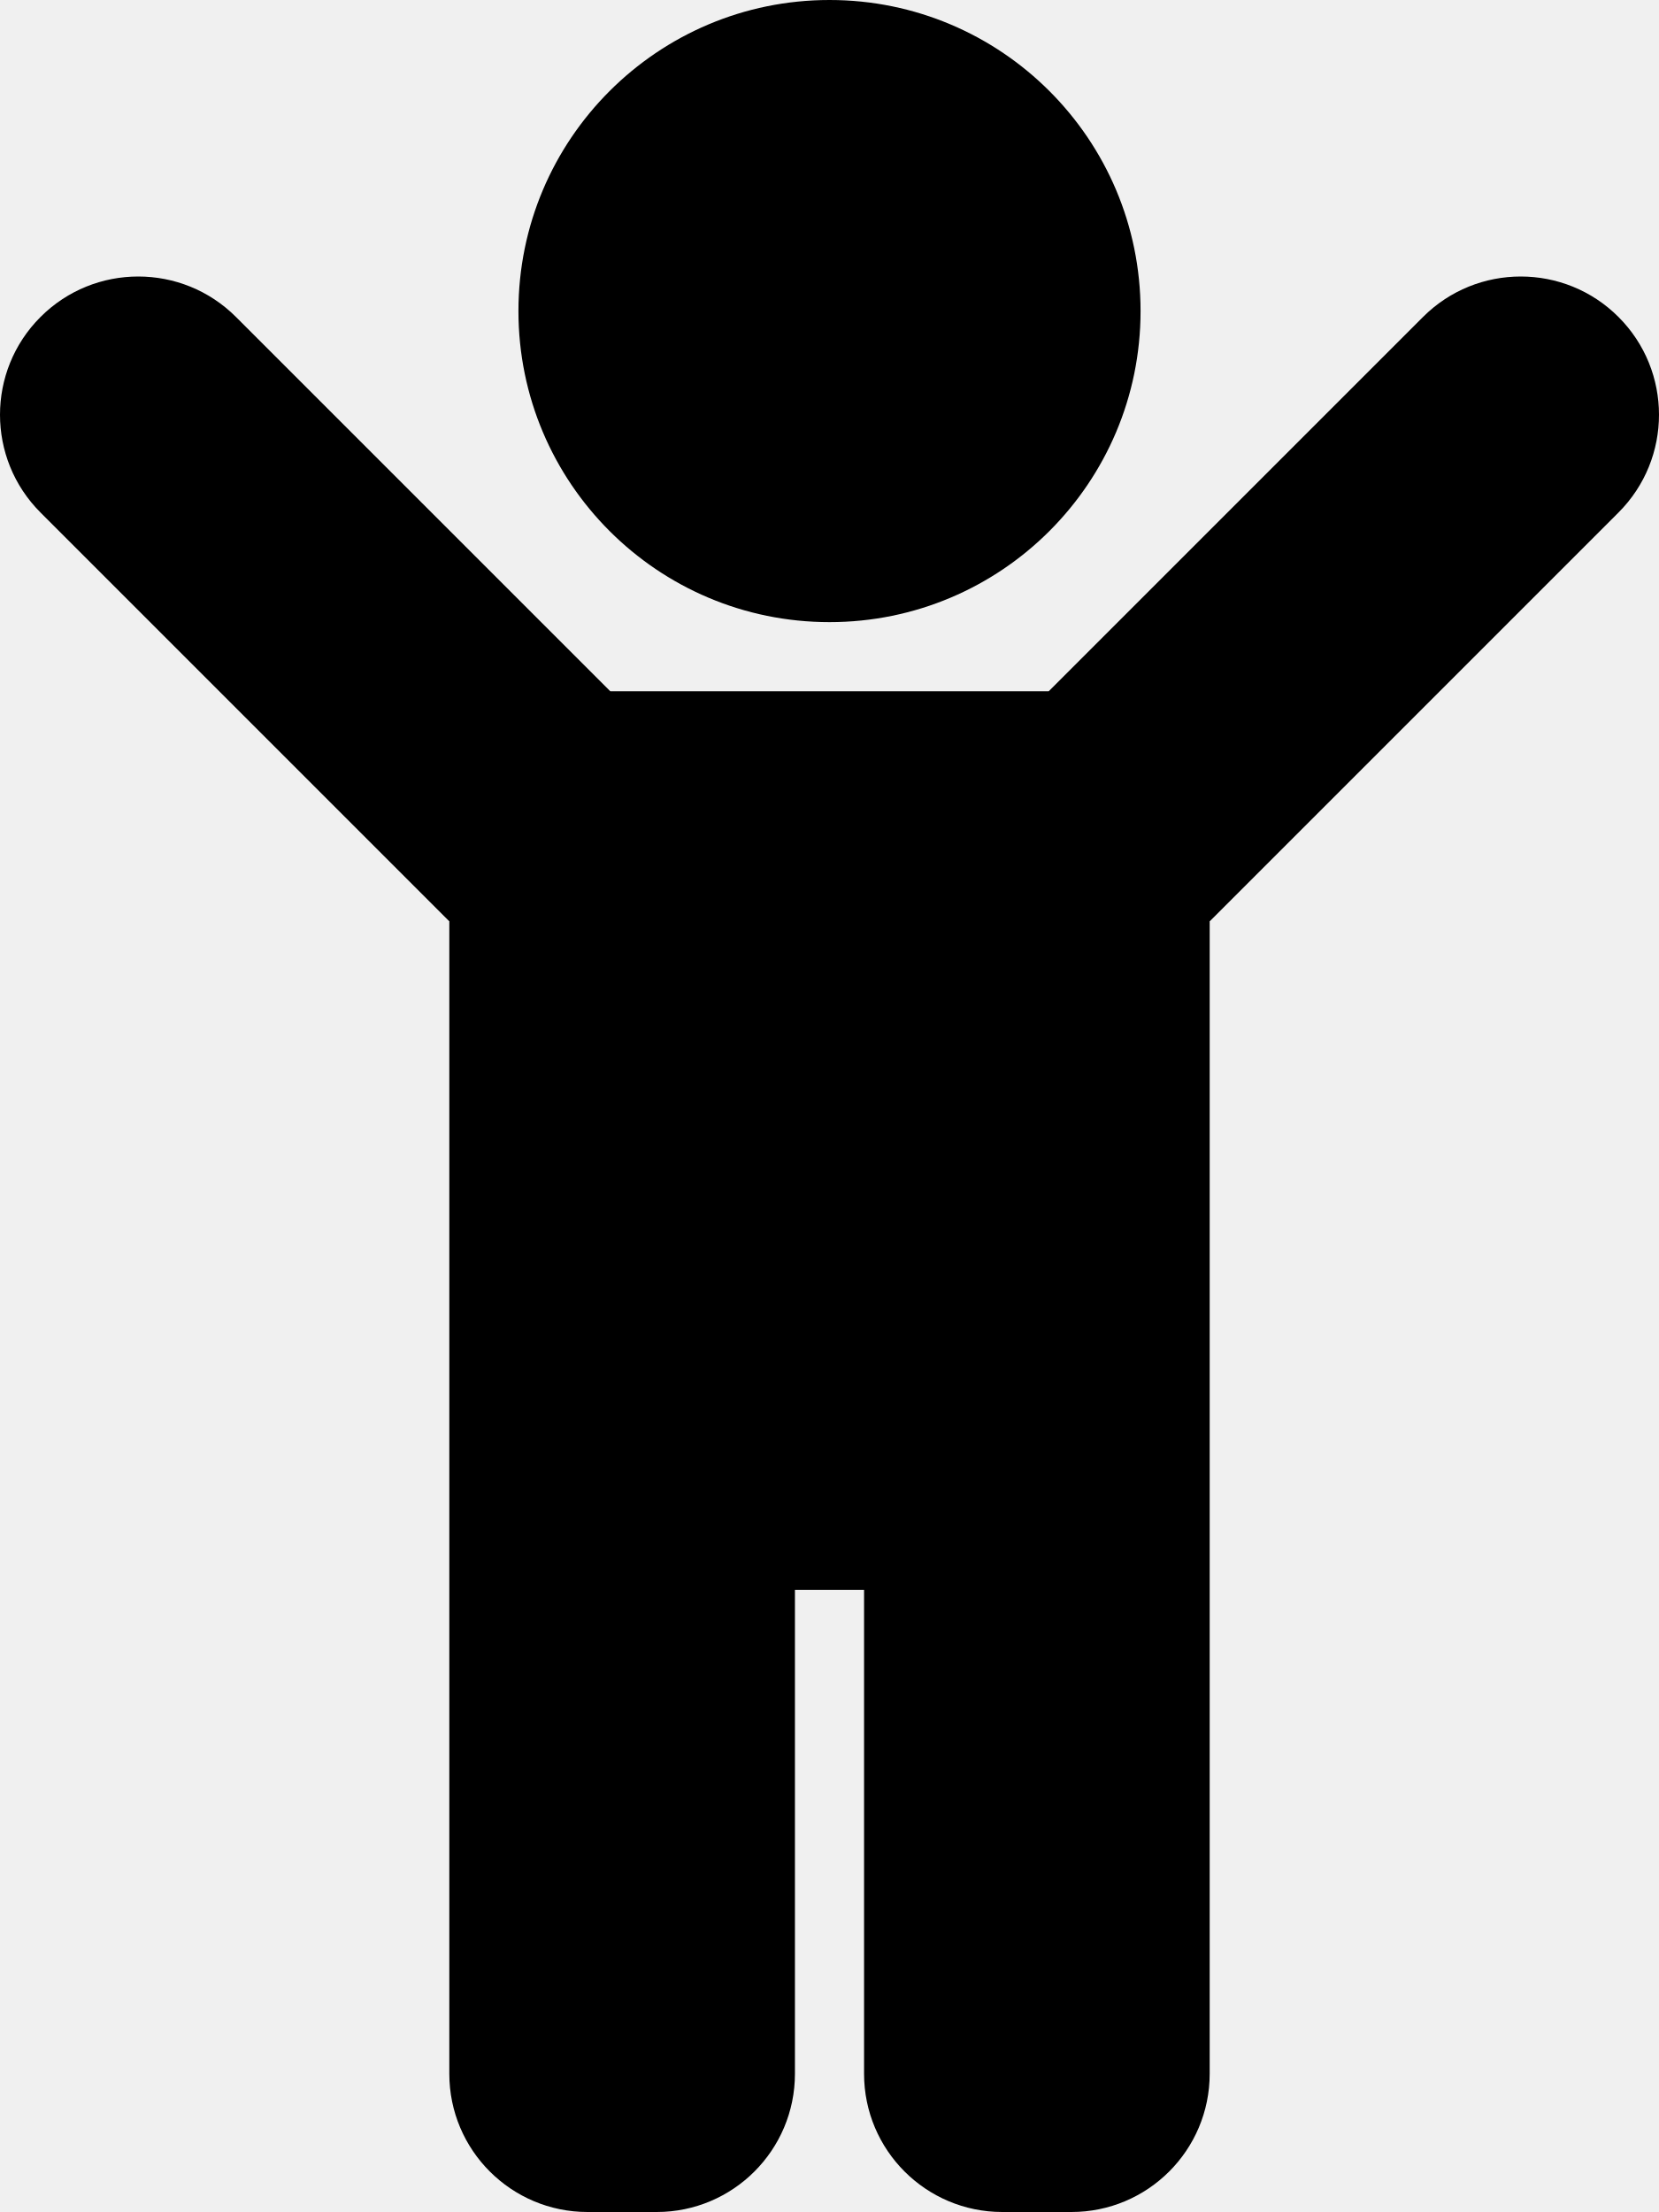
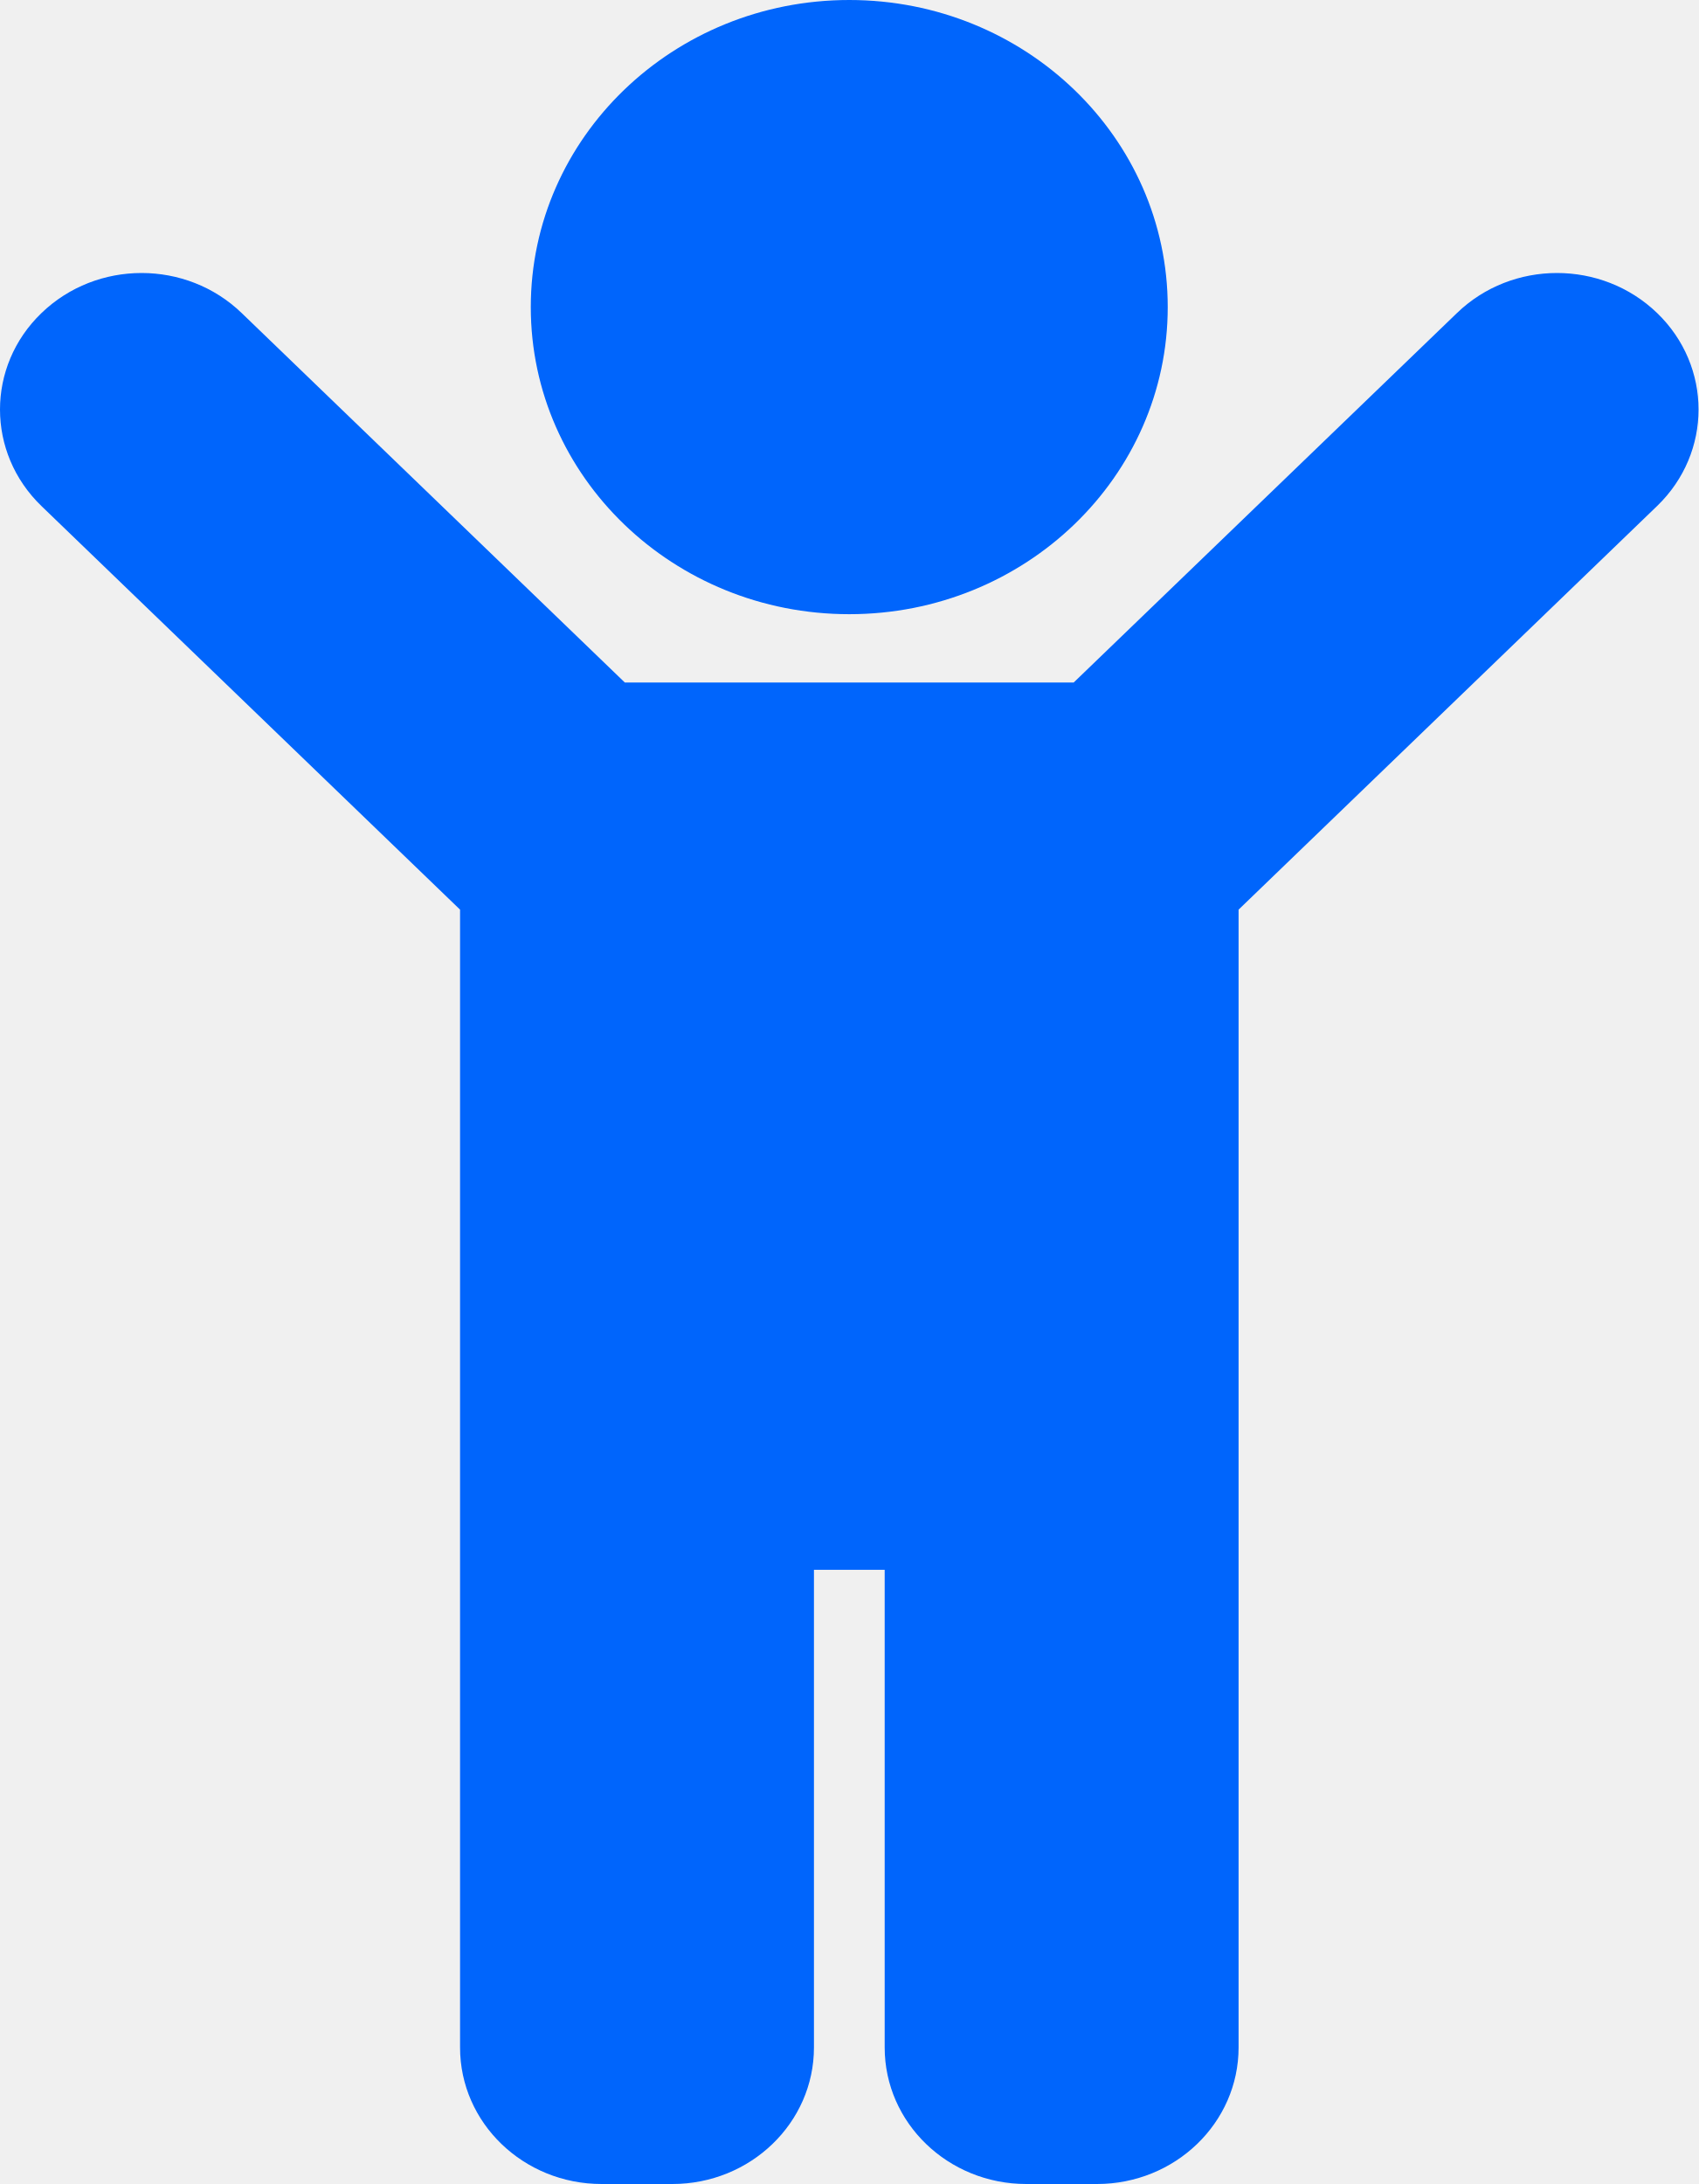
- <svg xmlns="http://www.w3.org/2000/svg" aria-hidden="true" focusable="false" data-prefix="fas" data-icon="child" class="svg-inline--fa fa-child fa-w-12" role="img" viewBox="0 0 384 512">
-   <path fill="currentColor" d="M120 72c0-39.765 32.235-72 72-72s72 32.235 72 72c0 39.764-32.235 72-72 72s-72-32.236-72-72zm254.627 1.373c-12.496-12.497-32.758-12.497-45.254 0L242.745 160H141.254L54.627 73.373c-12.496-12.497-32.758-12.497-45.254 0-12.497 12.497-12.497 32.758 0 45.255L104 213.254V480c0 17.673 14.327 32 32 32h16c17.673 0 32-14.327 32-32V368h16v112c0 17.673 14.327 32 32 32h16c17.673 0 32-14.327 32-32V213.254l94.627-94.627c12.497-12.497 12.497-32.757 0-45.254z" />
+ <svg xmlns="http://www.w3.org/2000/svg" width="14" height="18" viewBox="0 0 14 18" fill="none">
+   <g clip-path="url(#clip0)">
+     <path d="M4.375 2.531C4.375 1.133 5.55 0 7 0C8.45 0 9.625 1.133 9.625 2.531C9.625 3.929 8.45 5.062 7 5.062C5.55 5.062 4.375 3.929 4.375 2.531ZM13.659 2.58C13.203 2.14 12.464 2.14 12.009 2.58L8.85 5.625H5.15L1.992 2.58C1.536 2.14 0.798 2.14 0.342 2.58C-0.114 3.019 -0.114 3.731 0.342 4.171L3.792 7.497V16.875C3.792 17.496 4.314 18 4.959 18H5.542C6.186 18 6.709 17.496 6.709 16.875V12.938H7.292V16.875C7.292 17.496 7.814 18 8.459 18H9.042C9.686 18 10.209 17.496 10.209 16.875V7.497L13.659 4.17C14.114 3.731 14.114 3.019 13.659 2.58V2.58Z" fill="#0065FC" />
+   </g>
+   <defs>
+     <clipPath id="clip0">
+       <rect width="14" height="18" fill="white" />
+     </clipPath>
+   </defs>
</svg>
